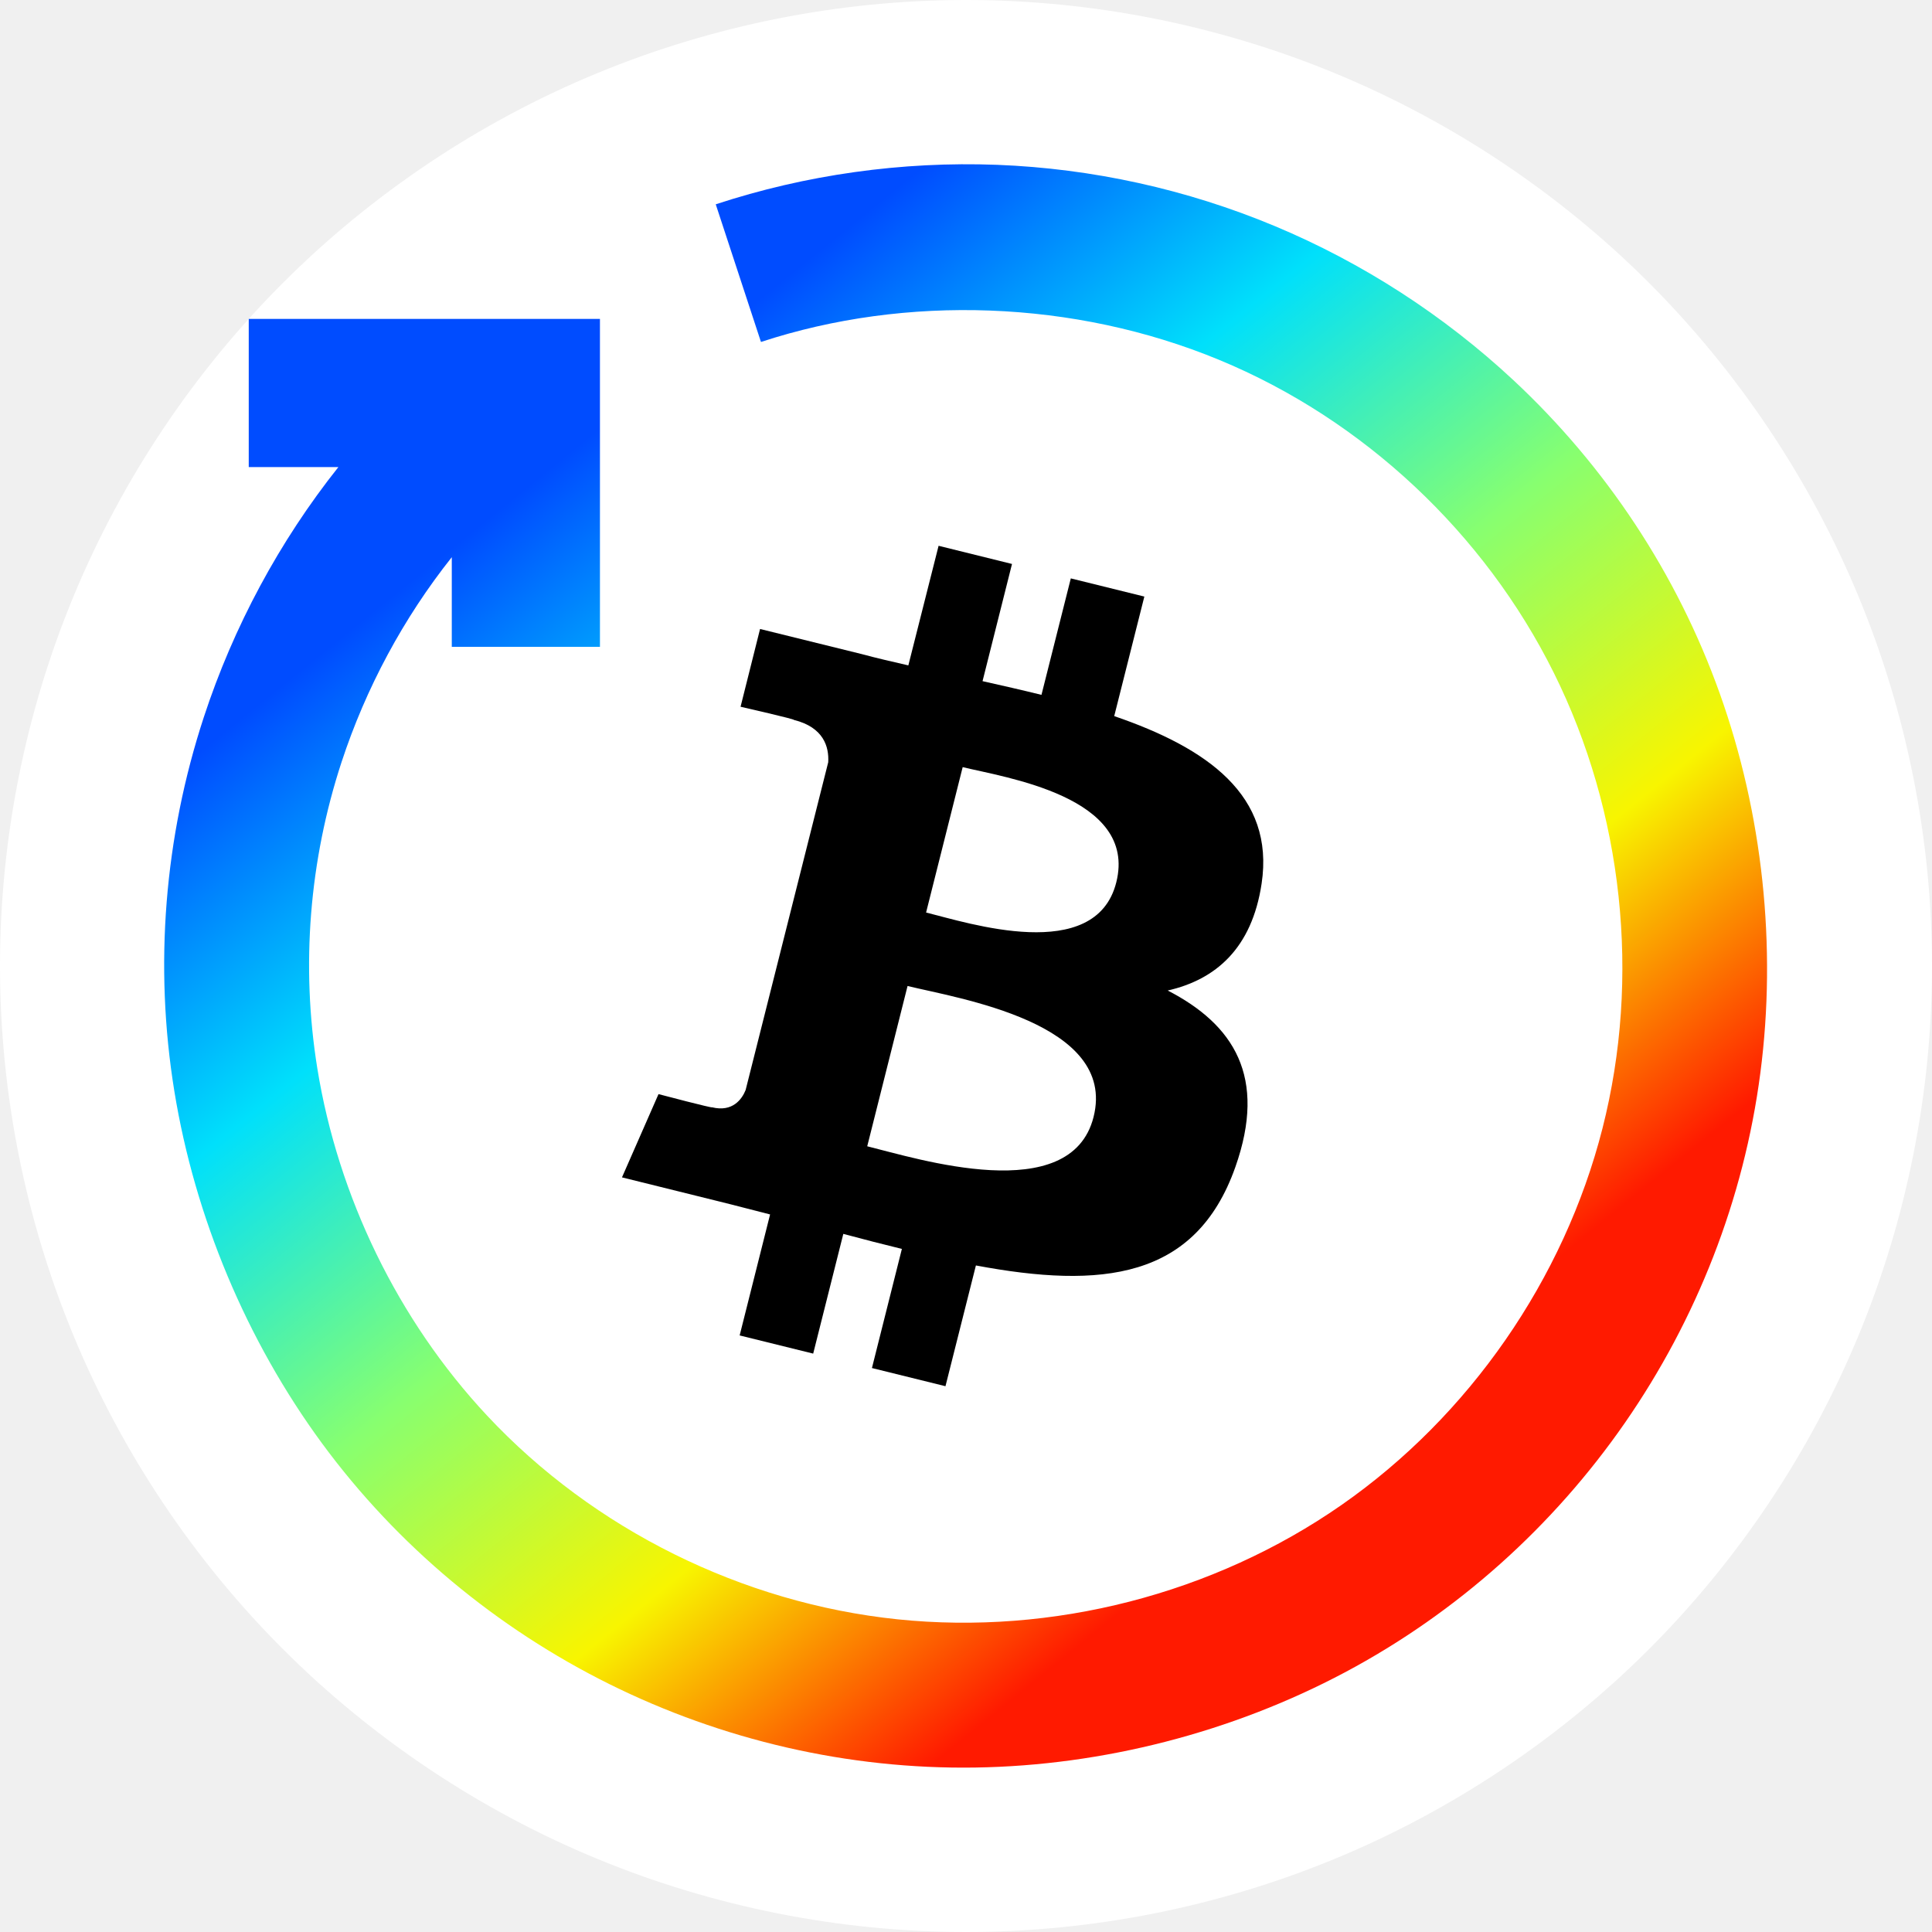
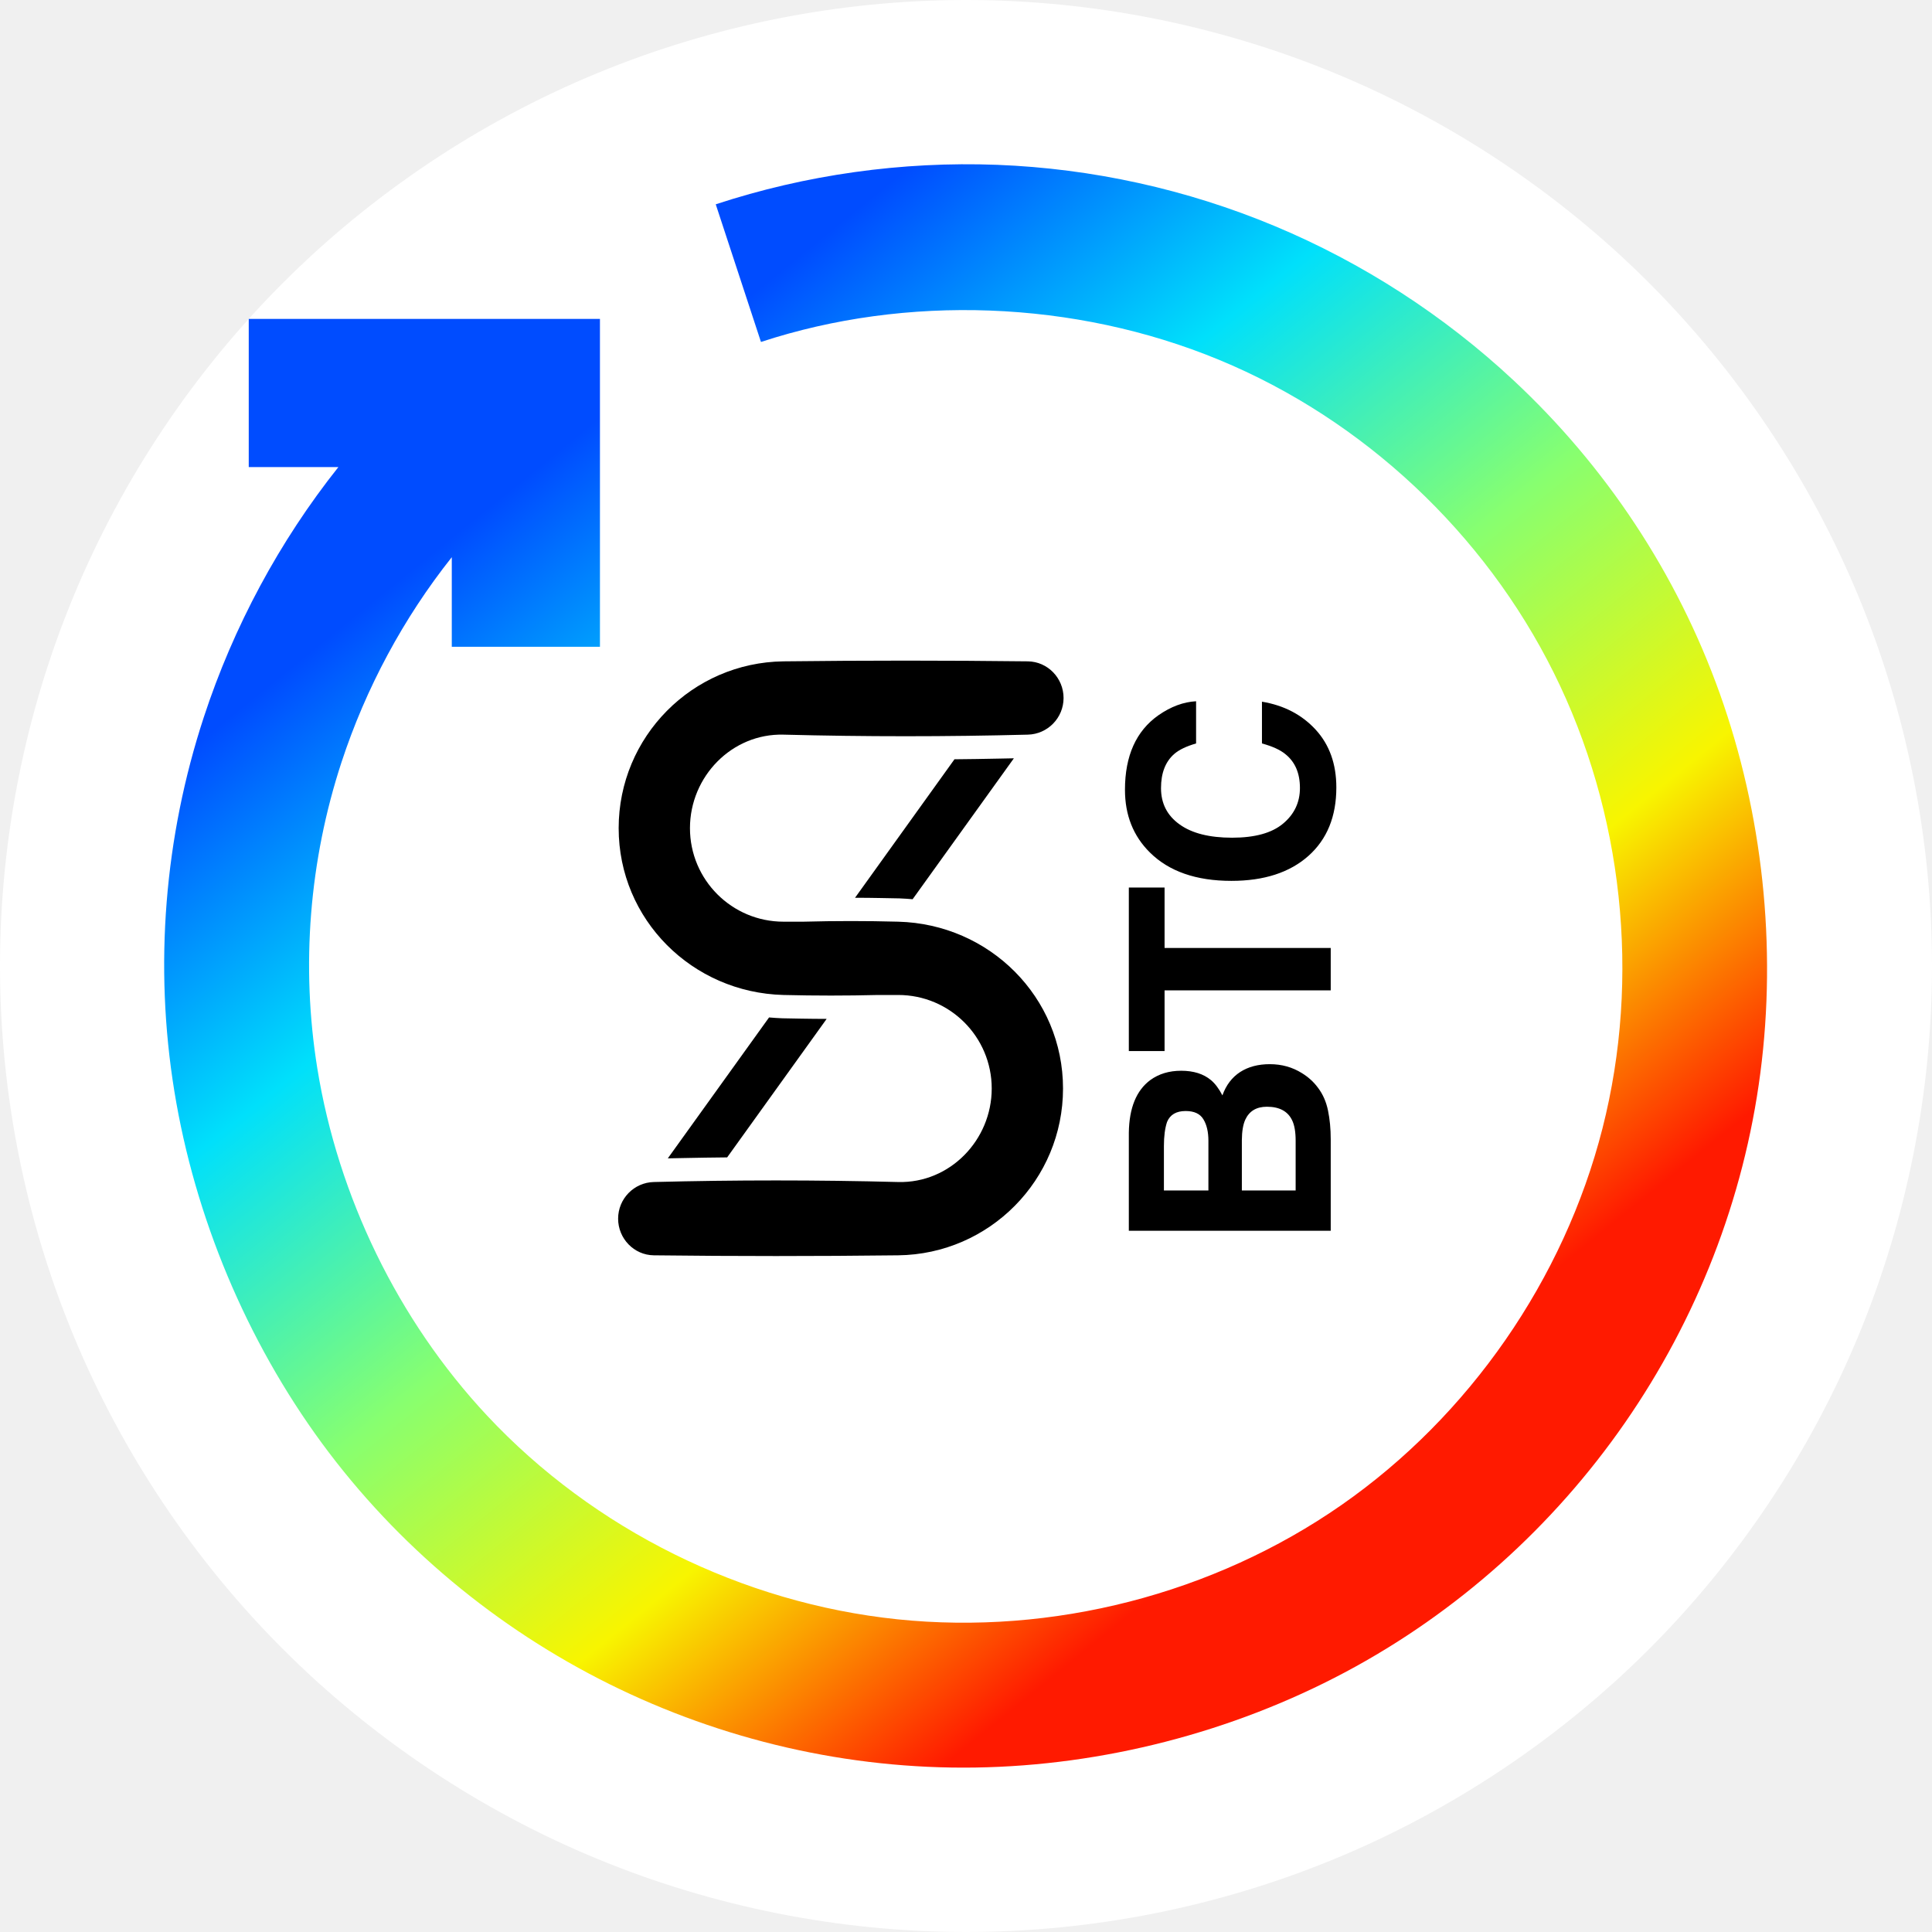
- <svg xmlns="http://www.w3.org/2000/svg" width="32" height="32" viewBox="0 0 32 32">
+ <svg xmlns="http://www.w3.org/2000/svg" width="32" height="32" viewBox="0 0 32 32" fill="none">
+   <path fill-rule="evenodd" clip-rule="evenodd" d="M32 16C32 13.906 31.583 11.812 30.782 9.877C29.98 7.942 28.794 6.167 27.314 4.686C25.833 3.205 24.058 2.019 22.123 1.218C20.188 0.417 18.094 -6.48499e-05 16 -6.48499e-05C13.906 -6.48499e-05 11.812 0.417 9.877 1.218C7.942 2.019 6.167 3.205 4.686 4.686C3.205 6.167 2.019 7.942 1.218 9.877C0.416 11.812 0 13.906 0 16C0 18.094 0.416 20.188 1.218 22.123C2.019 24.058 3.205 25.833 4.686 27.314C6.167 28.794 7.942 29.981 9.877 30.782C11.812 31.583 13.906 32 16 32C18.094 32 20.188 31.583 22.123 30.782C24.058 29.981 25.833 28.794 27.314 27.314C28.794 25.833 29.98 24.058 30.782 22.123C31.583 20.188 32 18.094 32 16Z" fill="white" />
+   <path fill-rule="evenodd" clip-rule="evenodd" d="M11.855 3.384C13.345 2.894 14.938 2.67 16.516 2.73C18.094 2.791 19.658 3.136 21.113 3.744C22.568 4.352 23.915 5.223 25.067 6.298C26.592 7.719 27.775 9.498 28.485 11.487C29.195 13.476 29.431 15.676 29.157 17.771C28.884 19.866 28.1 21.855 26.914 23.566C25.728 25.277 24.14 26.708 22.275 27.7C20.409 28.692 18.266 29.244 16.154 29.276C14.042 29.308 11.96 28.82 10.095 27.895C8.231 26.97 6.583 25.606 5.332 23.904C4.082 22.201 3.227 20.159 2.888 18.075C2.549 15.991 2.725 13.865 3.375 11.881C3.866 10.382 4.628 8.964 5.605 7.736H4.12V5.282H9.937V10.713H7.483V9.229C6.683 10.236 6.059 11.397 5.656 12.626C5.124 14.251 4.981 15.995 5.256 17.697C5.599 19.814 6.589 21.865 8.067 23.446C9.834 25.336 12.3 26.554 14.866 26.821C17.432 27.087 20.099 26.403 22.217 24.929C24.335 23.454 25.905 21.19 26.542 18.69C27.179 16.189 26.884 13.452 25.735 11.142C24.586 8.832 22.584 6.948 20.189 5.959C17.795 4.969 15.008 4.874 12.604 5.664L11.855 3.384Z" fill="url(#paint0_linear)" />
+   <path fill-rule="evenodd" clip-rule="evenodd" d="M13.308 15.266C13.831 15.252 14.354 15.252 14.877 15.266C16.39 15.305 17.607 16.516 17.607 18.029C17.607 19.542 16.39 20.773 14.877 20.792C13.528 20.808 12.179 20.808 10.829 20.792C10.5 20.788 10.238 20.514 10.238 20.185C10.238 19.856 10.5 19.586 10.829 19.578C12.178 19.543 13.527 19.543 14.877 19.578C15.732 19.6 16.426 18.884 16.426 18.029C16.426 17.173 15.732 16.48 14.877 16.48C14.767 16.48 14.657 16.48 14.546 16.48C14.024 16.493 13.5 16.493 12.977 16.48C11.464 16.441 10.247 15.23 10.247 13.717C10.247 12.204 11.464 10.973 12.977 10.954C14.326 10.938 15.675 10.938 17.024 10.954C17.354 10.958 17.616 11.232 17.616 11.561C17.616 11.89 17.353 12.16 17.024 12.168C15.676 12.203 14.326 12.203 12.977 12.168C12.122 12.146 11.428 12.862 11.428 13.717C11.428 14.573 12.122 15.266 12.977 15.266C13.087 15.266 13.197 15.266 13.308 15.266Z" fill="black" />
+   <path fill-rule="evenodd" clip-rule="evenodd" d="M11.061 19.186C11.146 19.184 11.23 19.182 11.315 19.181C11.558 19.176 11.801 19.172 12.044 19.17L13.692 16.876C13.554 16.876 13.415 16.874 13.277 16.872C13.206 16.871 13.134 16.87 13.063 16.868C13.028 16.867 12.994 16.867 12.956 16.866C12.918 16.864 12.88 16.863 12.843 16.86C12.808 16.858 12.773 16.855 12.738 16.852L11.061 19.186Z" fill="black" />
+   <path fill-rule="evenodd" clip-rule="evenodd" d="M14.162 14.87C14.3 14.87 14.439 14.871 14.578 14.874C14.649 14.875 14.72 14.876 14.791 14.878C14.826 14.879 14.86 14.879 14.898 14.88C14.936 14.881 14.974 14.883 15.011 14.886C15.046 14.888 15.081 14.891 15.116 14.894L16.793 12.56C16.708 12.562 16.623 12.564 16.539 12.565C16.296 12.57 16.052 12.574 15.809 12.576L14.162 14.87Z" fill="black" />
+   <path fill-rule="evenodd" clip-rule="evenodd" d="M21.792 12.086C22.02 12.335 22.134 12.654 22.134 13.043C22.134 13.524 21.98 13.902 21.671 14.177C21.361 14.452 20.936 14.59 20.396 14.59C19.812 14.59 19.362 14.433 19.046 14.12C18.771 13.848 18.633 13.502 18.633 13.081C18.633 12.518 18.818 12.107 19.187 11.847C19.394 11.703 19.602 11.626 19.811 11.615V12.314C19.651 12.36 19.529 12.418 19.448 12.489C19.303 12.616 19.23 12.804 19.23 13.054C19.23 13.308 19.332 13.508 19.538 13.655C19.742 13.802 20.032 13.875 20.408 13.875C20.783 13.875 21.064 13.798 21.25 13.643C21.437 13.488 21.531 13.29 21.531 13.052C21.531 12.806 21.451 12.62 21.29 12.491C21.204 12.42 21.075 12.361 20.902 12.314V11.622C21.267 11.683 21.563 11.837 21.792 12.086ZM22.041 18.869C22.041 18.698 22.026 18.54 21.996 18.394C21.966 18.248 21.91 18.121 21.828 18.014C21.757 17.918 21.669 17.839 21.565 17.775C21.407 17.676 21.23 17.626 21.032 17.626C20.839 17.626 20.676 17.669 20.541 17.756C20.407 17.843 20.308 17.972 20.247 18.143C20.189 18.031 20.125 17.946 20.056 17.889C19.932 17.786 19.768 17.735 19.564 17.735C19.365 17.735 19.195 17.786 19.053 17.889C18.822 18.06 18.703 18.35 18.697 18.76V20.385H22.041V18.869ZM20.015 18.896V19.718H19.278V18.983C19.278 18.821 19.295 18.688 19.33 18.583C19.38 18.462 19.483 18.402 19.638 18.402C19.779 18.402 19.877 18.447 19.932 18.539C19.988 18.63 20.015 18.75 20.015 18.896ZM21.46 19.718V18.896C21.46 18.75 21.441 18.635 21.401 18.554C21.329 18.405 21.19 18.331 20.984 18.331C20.81 18.331 20.691 18.403 20.625 18.547C20.589 18.627 20.57 18.74 20.569 18.885V19.718H21.46ZM22.041 15.701H19.289V14.7H18.697V17.409H19.289V16.404H22.041V15.701Z" fill="black" />
  <defs>
-     <linearGradient id="ytoken-crv-btc-lp-a" x1="28.124%" x2="77.719%" y1="15.015%" y2="76.329%">
-       <stop offset="0%" stop-color="#004CFF" />
-       <stop offset="25.213%" stop-color="#00E0FB" />
-       <stop offset="50.571%" stop-color="#87FF70" />
-       <stop offset="75.505%" stop-color="#F8F500" />
-       <stop offset="100%" stop-color="#FF1A00" />
+     <linearGradient id="paint0_linear" x1="2.043" y1="13.297" x2="15.222" y2="29.576" gradientUnits="userSpaceOnUse">
+       <stop stop-color="#004CFF" />
+       <stop offset="0.252" stop-color="#00E0FB" />
+       <stop offset="0.506" stop-color="#87FF70" />
+       <stop offset="0.755" stop-color="#F8F500" />
+       <stop offset="1" stop-color="#FF1A00" />
    </linearGradient>
  </defs>
-   <g fill="none" fill-rule="evenodd">
-     <path fill="#FFF" d="M32,16 C32,13.906 31.583,11.812 30.782,9.877 C29.98,7.942 28.794,6.167 27.314,4.686 C25.833,3.205 24.058,2.019 22.123,1.218 C20.188,0.417 18.094,-6.4e-05 16,-6.4e-05 C13.906,-6.4e-05 11.812,0.417 9.877,1.218 C7.942,2.019 6.167,3.205 4.686,4.686 C3.205,6.167 2.019,7.942 1.218,9.877 C0.416,11.812 0,13.906 0,16 C0,18.094 0.416,20.188 1.218,22.123 C2.019,24.058 3.205,25.833 4.686,27.314 C6.167,28.794 7.942,29.981 9.877,30.782 C11.812,31.583 13.906,32 16,32 C18.094,32 20.188,31.583 22.123,30.782 C24.058,29.981 25.833,28.794 27.314,27.314 C28.794,25.833 29.98,24.058 30.782,22.123 C31.583,20.188 32,18.094 32,16 Z" />
-     <path fill="url(#ytoken-crv-btc-lp-a)" d="M11.855,3.384 C13.345,2.894 14.938,2.67 16.516,2.73 C18.094,2.791 19.658,3.136 21.113,3.744 C22.568,4.352 23.915,5.223 25.068,6.298 C26.592,7.719 27.775,9.498 28.485,11.487 C29.195,13.476 29.431,15.676 29.157,17.771 C28.884,19.866 28.1,21.855 26.914,23.566 C25.728,25.277 24.14,26.708 22.275,27.7 C20.409,28.692 18.266,29.244 16.154,29.276 C14.042,29.308 11.96,28.82 10.095,27.895 C8.231,26.97 6.583,25.606 5.332,23.904 C4.082,22.201 3.227,20.159 2.888,18.075 C2.549,15.991 2.725,13.865 3.375,11.881 C3.866,10.382 4.628,8.964 5.605,7.736 L4.12,7.736 L4.12,5.282 L9.937,5.282 L9.937,10.714 L7.483,10.714 L7.483,9.229 C6.683,10.235 6.059,11.397 5.656,12.626 C5.124,14.251 4.981,15.995 5.256,17.697 C5.599,19.814 6.589,21.865 8.067,23.446 C9.834,25.336 12.3,26.554 14.866,26.821 C17.432,27.087 20.099,26.403 22.217,24.929 C24.335,23.454 25.905,21.19 26.542,18.69 C27.179,16.189 26.884,13.452 25.735,11.142 C24.586,8.832 22.584,6.948 20.189,5.959 C17.795,4.969 15.008,4.874 12.604,5.664 L11.855,3.384 Z" />
-     <path fill="#000" d="M15.546,9.04 L16.762,9.341 L16.274,11.282 C16.601,11.355 16.93,11.43 17.25,11.509 L17.25,11.509 L17.736,9.58 L18.954,9.881 L18.455,11.861 C19.993,12.388 21.117,13.173 20.896,14.637 C20.735,15.707 20.137,16.225 19.341,16.406 C20.434,16.97 20.99,17.834 20.461,19.331 C19.803,21.193 18.24,21.349 16.164,20.96 L16.164,20.96 L15.66,22.96 L14.442,22.659 L14.938,20.686 C14.622,20.609 14.3,20.526 13.968,20.437 L13.968,20.437 L13.469,22.42 L12.251,22.119 L12.755,20.115 C12.472,20.044 12.183,19.966 11.888,19.894 L11.888,19.894 L10.302,19.501 L10.907,18.122 C10.951,18.134 11.805,18.358 11.792,18.34 C12.137,18.425 12.291,18.202 12.35,18.054 L12.35,18.054 L13.718,12.625 C13.733,12.37 13.642,12.046 13.149,11.924 C13.169,11.912 12.311,11.716 12.266,11.706 L12.266,11.706 L12.589,10.418 L14.27,10.833 C14.521,10.901 14.781,10.96 15.045,11.021 L15.045,11.021 L15.546,9.04 Z M15.032,16.331 L14.364,18.986 C15.19,19.189 17.736,19.999 18.113,18.5 C18.506,16.937 15.858,16.535 15.032,16.331 L15.032,16.331 Z M15.945,12.706 L15.339,15.114 C16.026,15.284 18.146,15.977 18.489,14.615 C18.847,13.193 16.633,12.876 15.945,12.706 L15.945,12.706 Z" />
-   </g>
</svg>
